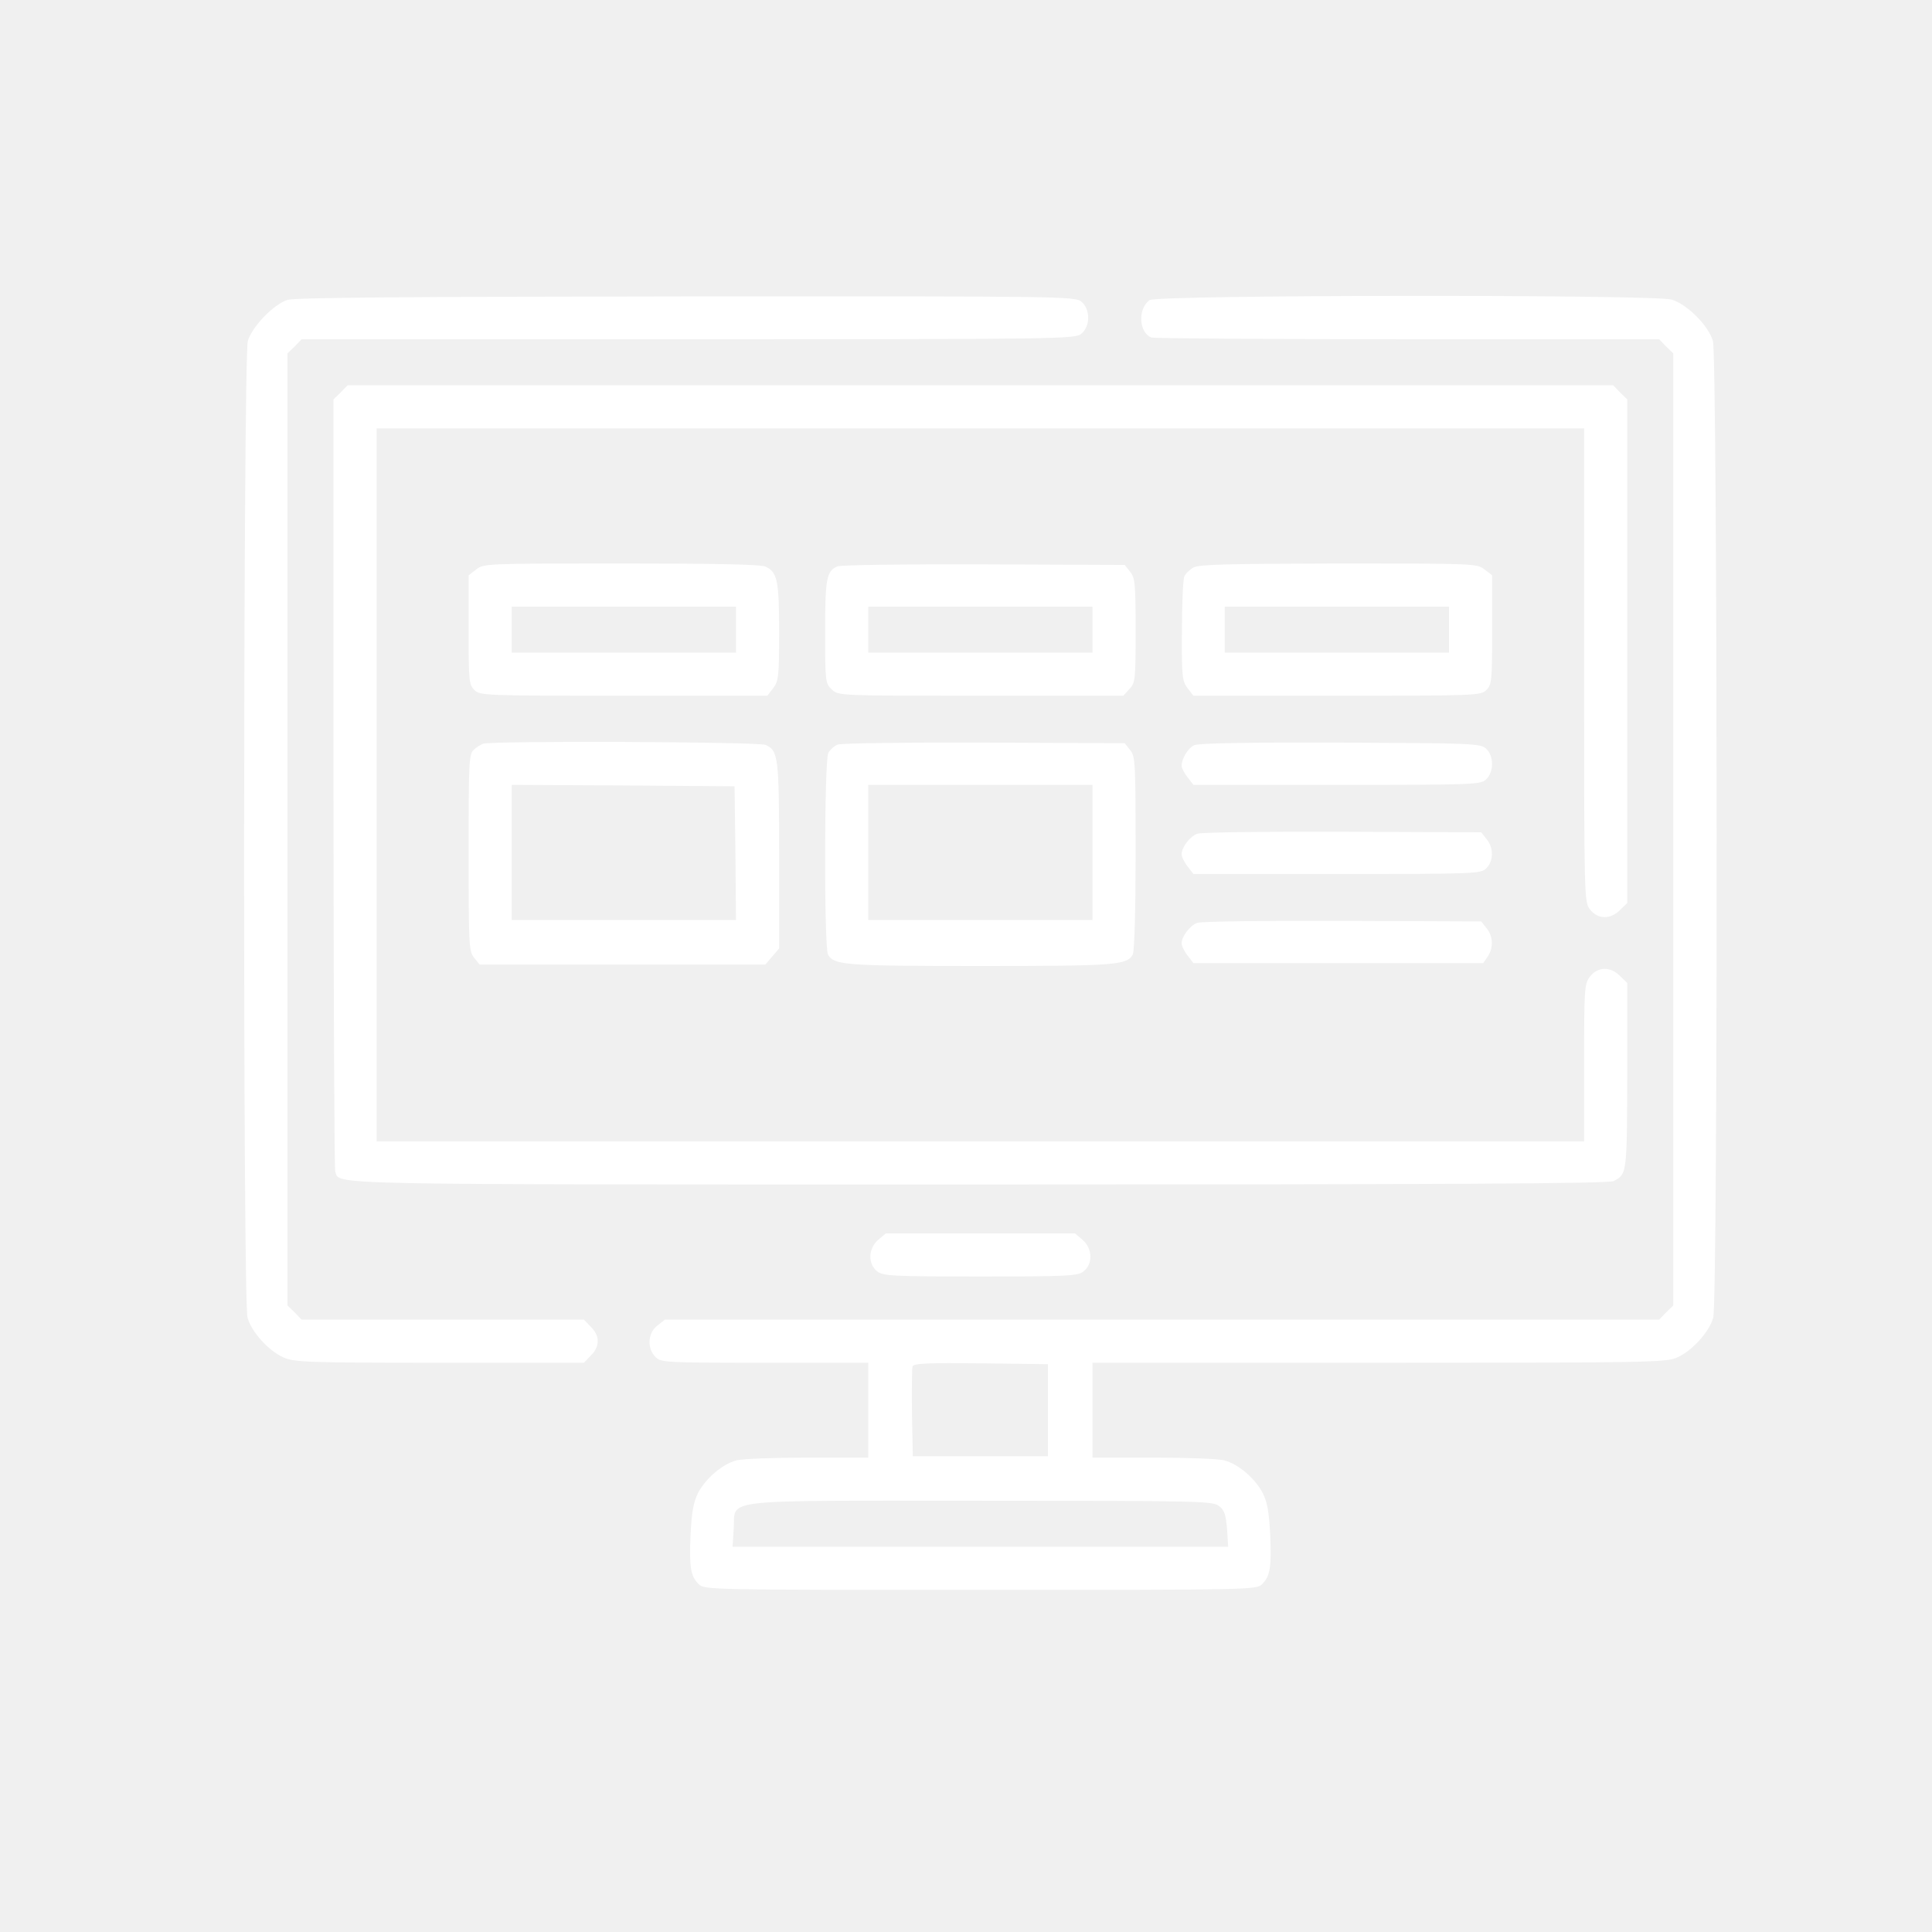
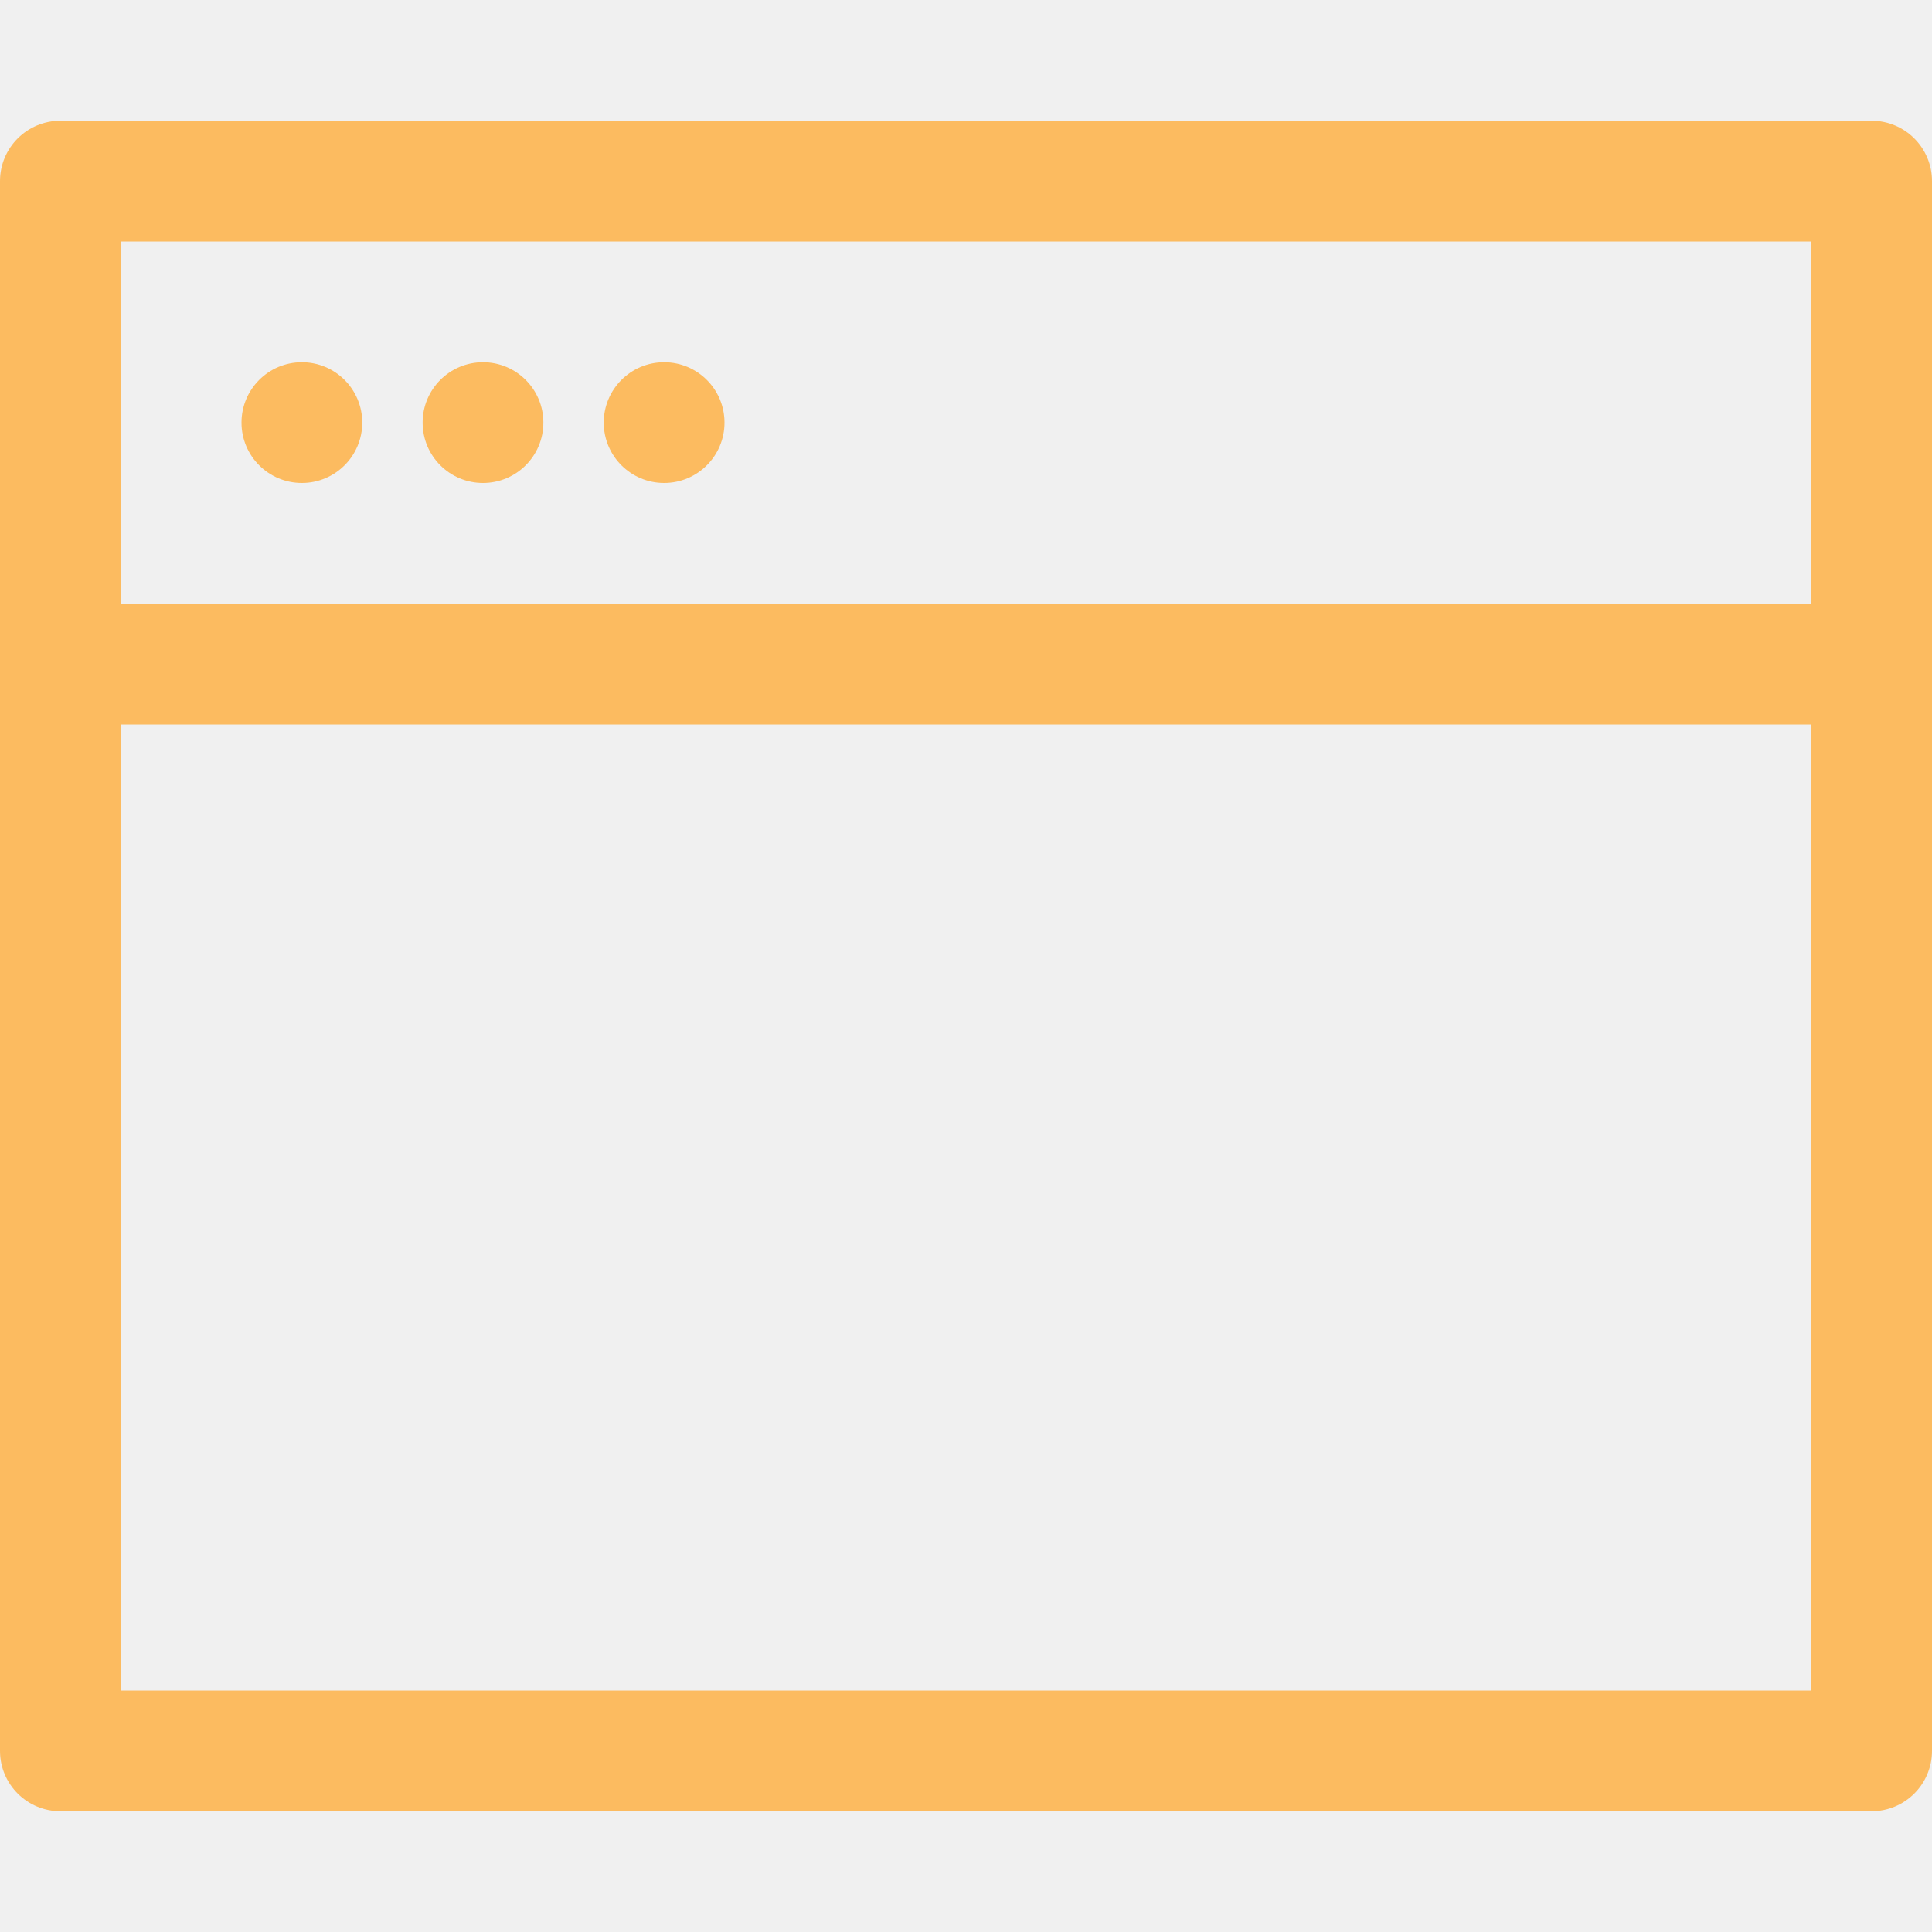
- <svg xmlns="http://www.w3.org/2000/svg" version="1.0" width="16" height="16" viewBox="0 0 672 594" preserveAspectRatio="xMidYMid meet">
-   <g transform="translate(0,594) scale(0.1,-0.1)" fill="#ffffff" stroke="none">
-     <path d="M1000 5287 c-49 -16 -123 -93 -138 -143 -16 -55 -18 -3339 -1 -3397 13 -49 73 -115 124 -138 37 -17 78 -19 543 -19 l503 0 24 25 c32 31 32 69 0 100 l-24 25 -491 0 -491 0 -24 25 -25 24 0 1656 0 1656 25 24 24 25 1344 0 c1299 0 1346 1 1368 19 32 26 32 86 0 112 -22 18 -68 19 -1375 18 -959 -1 -1361 -4 -1386 -12z" />
-     <path d="M3998 5286 c-41 -31 -37 -113 7 -130 9 -3 410 -6 891 -6 l875 0 24 -25 25 -24 0 -1656 0 -1656 -25 -24 -24 -25 -1729 0 -1729 0 -27 -21 c-33 -26 -36 -79 -6 -109 19 -19 33 -20 380 -20 l360 0 0 -165 0 -165 -212 0 c-117 0 -229 -4 -248 -10 -48 -13 -106 -63 -132 -113 -16 -32 -22 -66 -26 -144 -5 -114 0 -145 28 -173 20 -20 37 -20 980 -20 943 0 960 0 980 20 28 28 33 59 28 173 -4 78 -10 112 -26 144 -26 50 -84 100 -132 113 -19 6 -131 10 -247 10 l-213 0 0 165 0 165 998 0 c943 0 999 1 1037 19 51 23 111 89 124 138 17 58 15 3342 -1 3397 -16 54 -90 128 -144 144 -62 18 -1792 17 -1816 -2z m-353 -3861 l0 -160 -235 0 -235 0 -3 150 c-1 82 0 155 2 162 4 11 53 13 238 11 l233 -3 0 -160z m596 -334 c18 -14 23 -31 27 -80 l4 -61 -862 0 -862 0 4 61 c8 108 -74 99 858 99 771 0 809 -1 831 -19z" />
-     <path d="M1185 4965 l-25 -24 0 -1335 c0 -734 3 -1342 6 -1351 18 -47 -86 -45 2244 -45 1639 0 2187 3 2203 12 46 24 46 26 47 366 l0 323 -25 24 c-33 34 -77 33 -104 -1 -20 -26 -21 -39 -21 -300 l0 -274 -2100 0 -2100 0 0 1240 0 1240 2100 0 2100 0 0 -824 c0 -818 0 -823 21 -850 27 -34 71 -35 104 -1 l25 24 0 876 0 876 -25 24 -24 25 -2201 0 -2201 0 -24 -25z" />
-     <path d="M1656 4349 l-26 -20 0 -190 c0 -176 1 -190 20 -209 19 -19 33 -20 519 -20 l500 0 20 26 c19 25 21 40 21 195 0 179 -6 209 -47 228 -16 8 -173 11 -502 11 -469 0 -479 0 -505 -21z m904 -209 l0 -80 -390 0 -390 0 0 80 0 80 390 0 390 0 0 -80z" />
-     <path d="M2913 4360 c-38 -16 -43 -41 -43 -228 0 -174 1 -179 23 -200 23 -22 24 -22 518 -22 l496 0 21 23 c21 22 22 32 22 204 0 163 -2 183 -19 204 l-19 24 -489 2 c-269 1 -498 -2 -510 -7z m887 -220 l0 -80 -390 0 -390 0 0 80 0 80 390 0 390 0 0 -80z" />
-     <path d="M4151 4356 c-14 -8 -28 -22 -32 -32 -4 -11 -8 -96 -8 -190 -1 -159 1 -173 20 -198 l20 -26 500 0 c486 0 500 1 519 20 19 19 20 33 20 209 l0 190 -26 20 c-26 21 -36 21 -508 21 -386 -1 -486 -3 -505 -14z m889 -216 l0 -80 -390 0 -390 0 0 80 0 80 390 0 390 0 0 -80z" />
-     <path d="M1680 3743 c-8 -3 -23 -12 -32 -21 -17 -14 -18 -44 -18 -357 0 -323 1 -344 19 -366 l19 -24 497 0 497 0 24 28 24 28 0 324 c0 343 -3 364 -47 384 -25 11 -952 15 -983 4z m878 -380 l2 -233 -390 0 -390 0 0 235 0 235 388 -2 387 -3 3 -232z" />
-     <path d="M2913 3740 c-12 -5 -26 -18 -32 -29 -14 -26 -15 -675 -1 -701 20 -37 59 -40 530 -40 471 0 510 3 530 40 6 11 10 154 10 353 0 315 -1 336 -19 358 l-19 24 -489 2 c-269 1 -498 -2 -510 -7z m887 -375 l0 -235 -390 0 -390 0 0 235 0 235 390 0 390 0 0 -235z" />
-     <path d="M4154 3738 c-22 -10 -44 -47 -44 -72 0 -7 9 -25 21 -40 l20 -26 500 0 c486 0 500 1 519 20 27 27 26 81 -1 106 -20 18 -45 19 -508 21 -323 1 -493 -2 -507 -9z" />
-     <path d="M4164 3430 c-26 -10 -54 -48 -54 -71 0 -9 9 -28 21 -43 l20 -26 500 0 c486 0 500 1 519 20 25 25 26 71 1 101 l-19 24 -484 2 c-265 1 -493 -2 -504 -7z" />
-     <path d="M4164 3120 c-26 -10 -54 -48 -54 -71 0 -9 9 -28 21 -43 l20 -26 504 0 504 0 15 22 c21 30 20 71 -3 99 l-19 24 -484 2 c-265 1 -493 -2 -504 -7z" />
-     <path d="M3054 2017 c-34 -30 -36 -83 -3 -109 19 -16 52 -18 359 -18 307 0 340 2 359 18 33 26 31 79 -3 109 l-27 23 -329 0 -329 0 -27 -23z" />
-   </g>
+ <svg xmlns="http://www.w3.org/2000/svg" width="16" height="16" fill="currentColor" class="bi bi-window-fullscreen" viewBox="0 0 16 16">
+   <path d="M3 3.5a.5.5 0 1 1-1 0 .5.5 0 0 1 1 0Zm1.5 0a.5.5 0 1 1-1 0 .5.5 0 0 1 1 0Zm1 .5a.5.5 0 1 0 0-1 .5.5 0 0 0 0 1Z" fill="#fcbb60" />
+   <path d="M.5 1a.5.5 0 0 0-.5.5v13a.5.5 0 0 0 .5.5h15a.5.5 0 0 0 .5-.5v-13a.5.5 0 0 0-.5-.5H.5ZM1 5V2h14v3H1Zm0 1h14v8H1V6Z" fill="#fcbb60" />
</svg>
